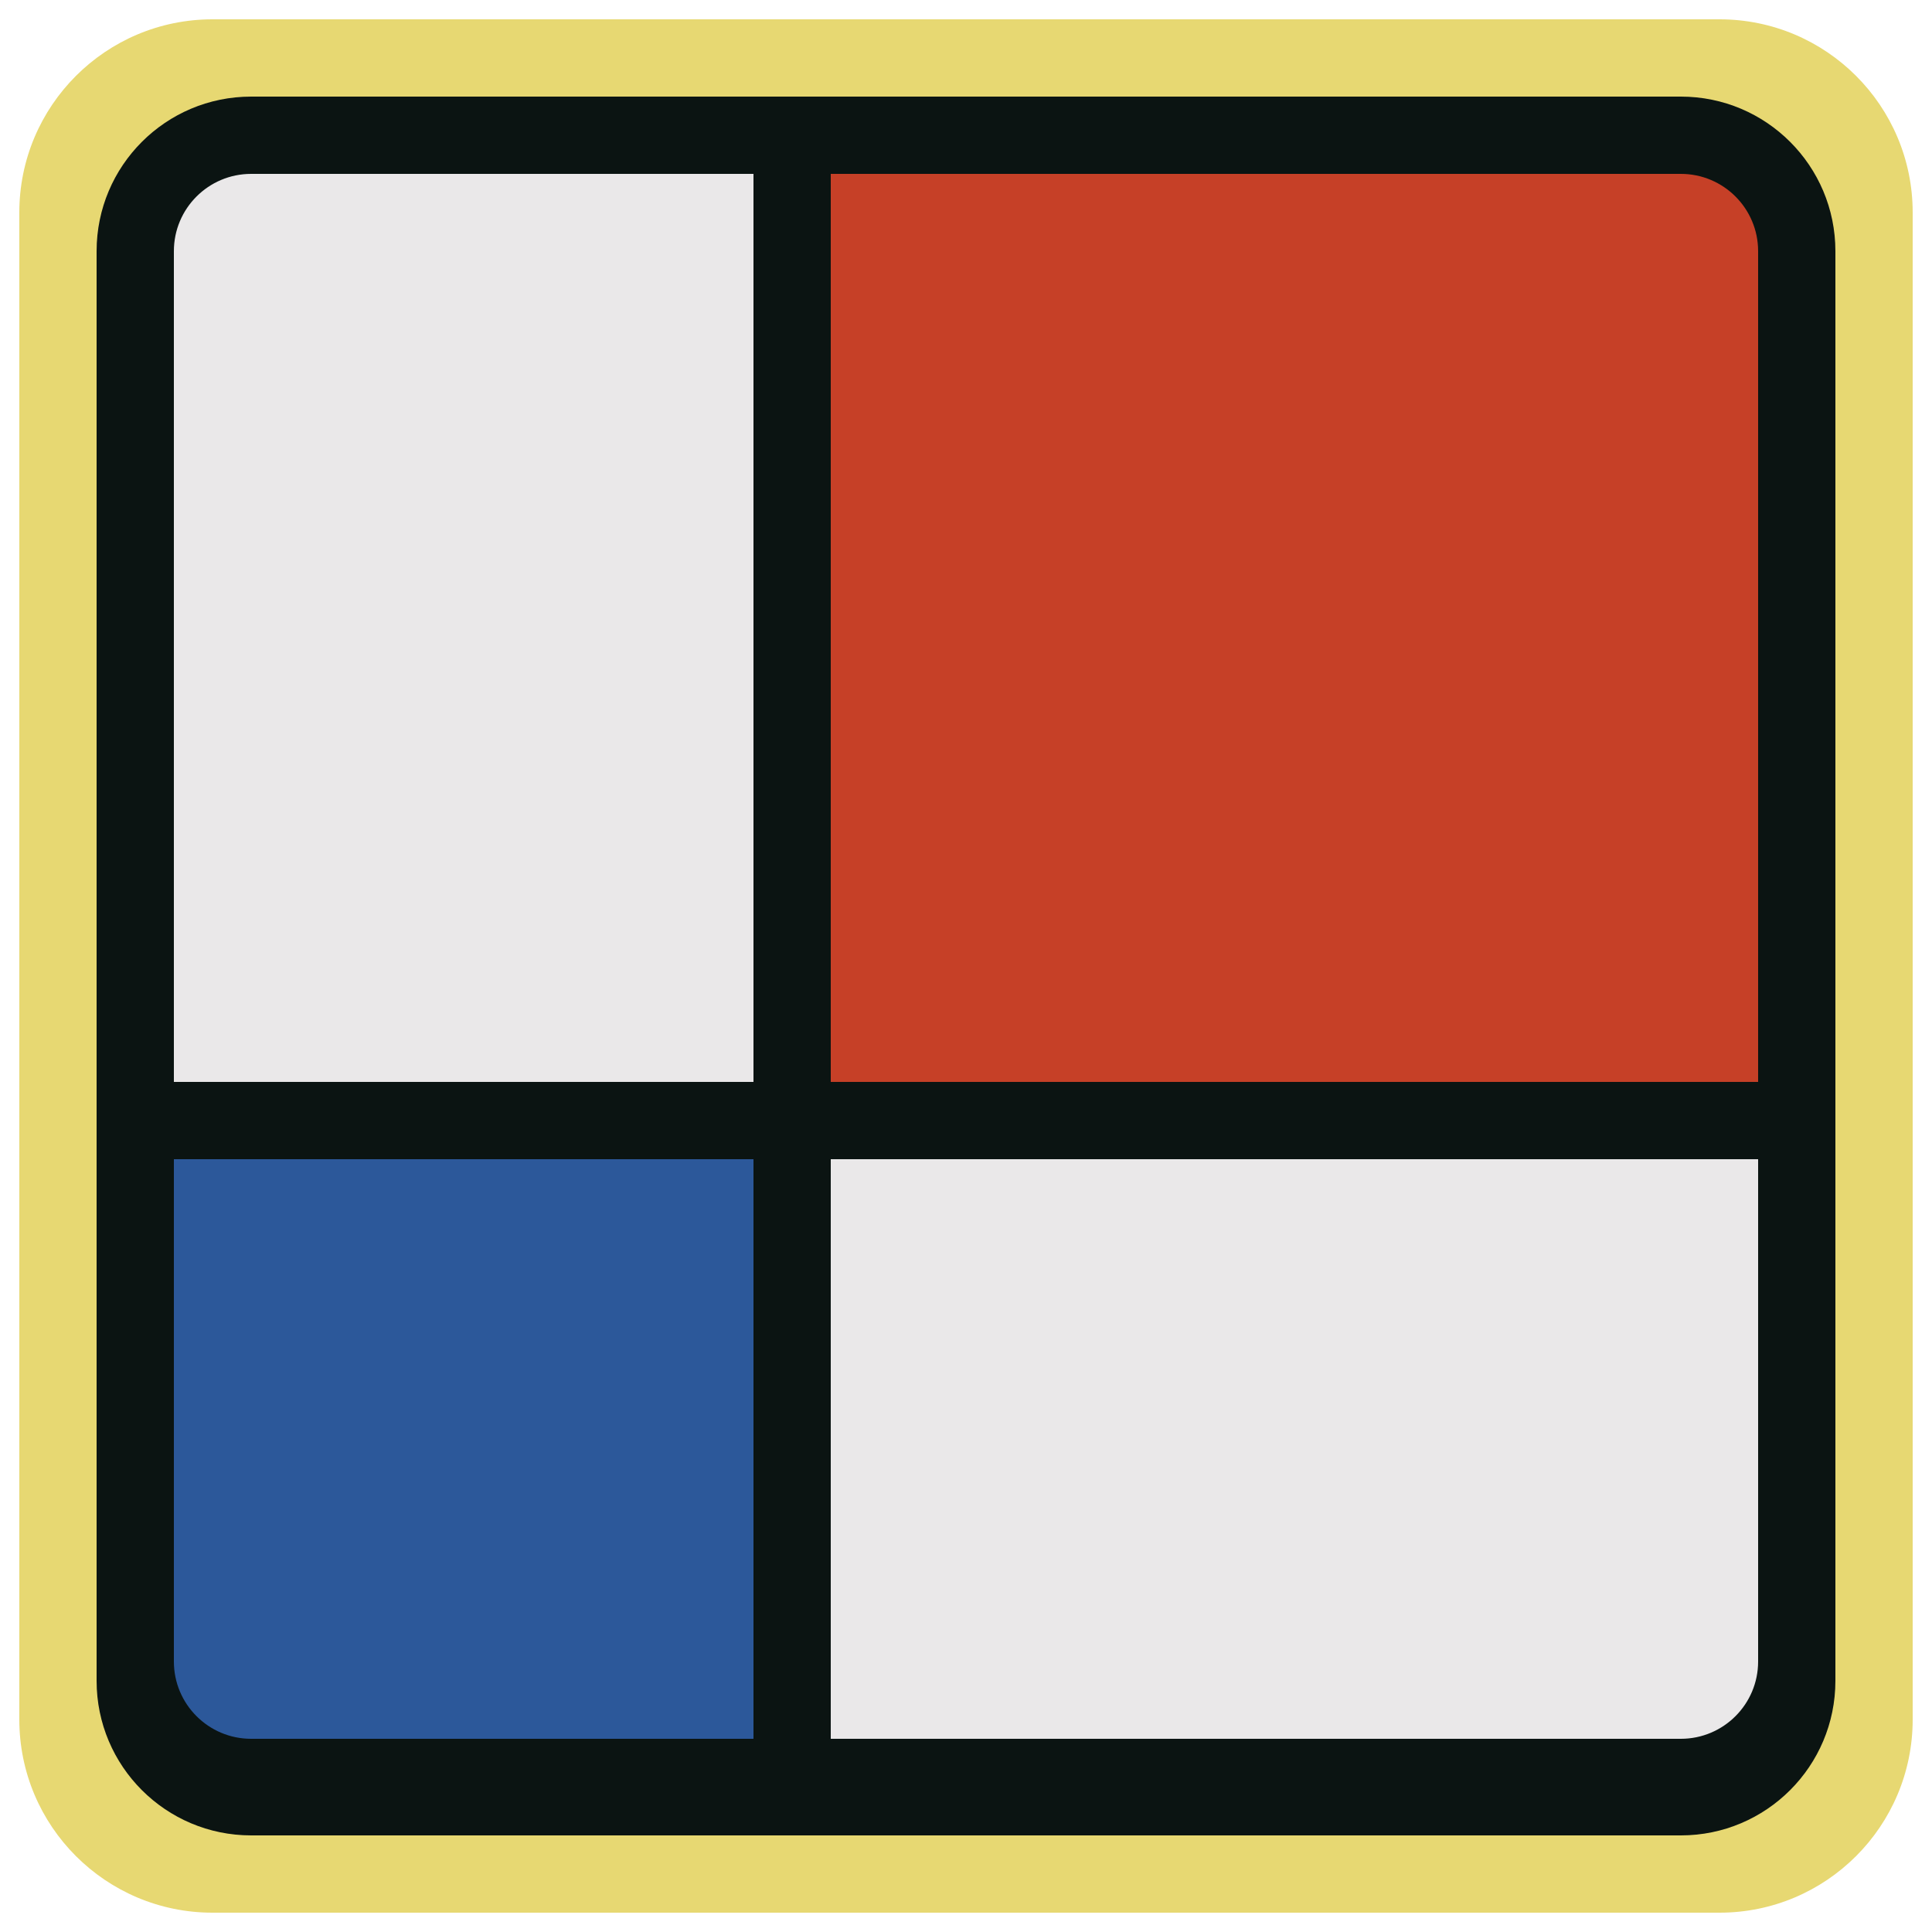
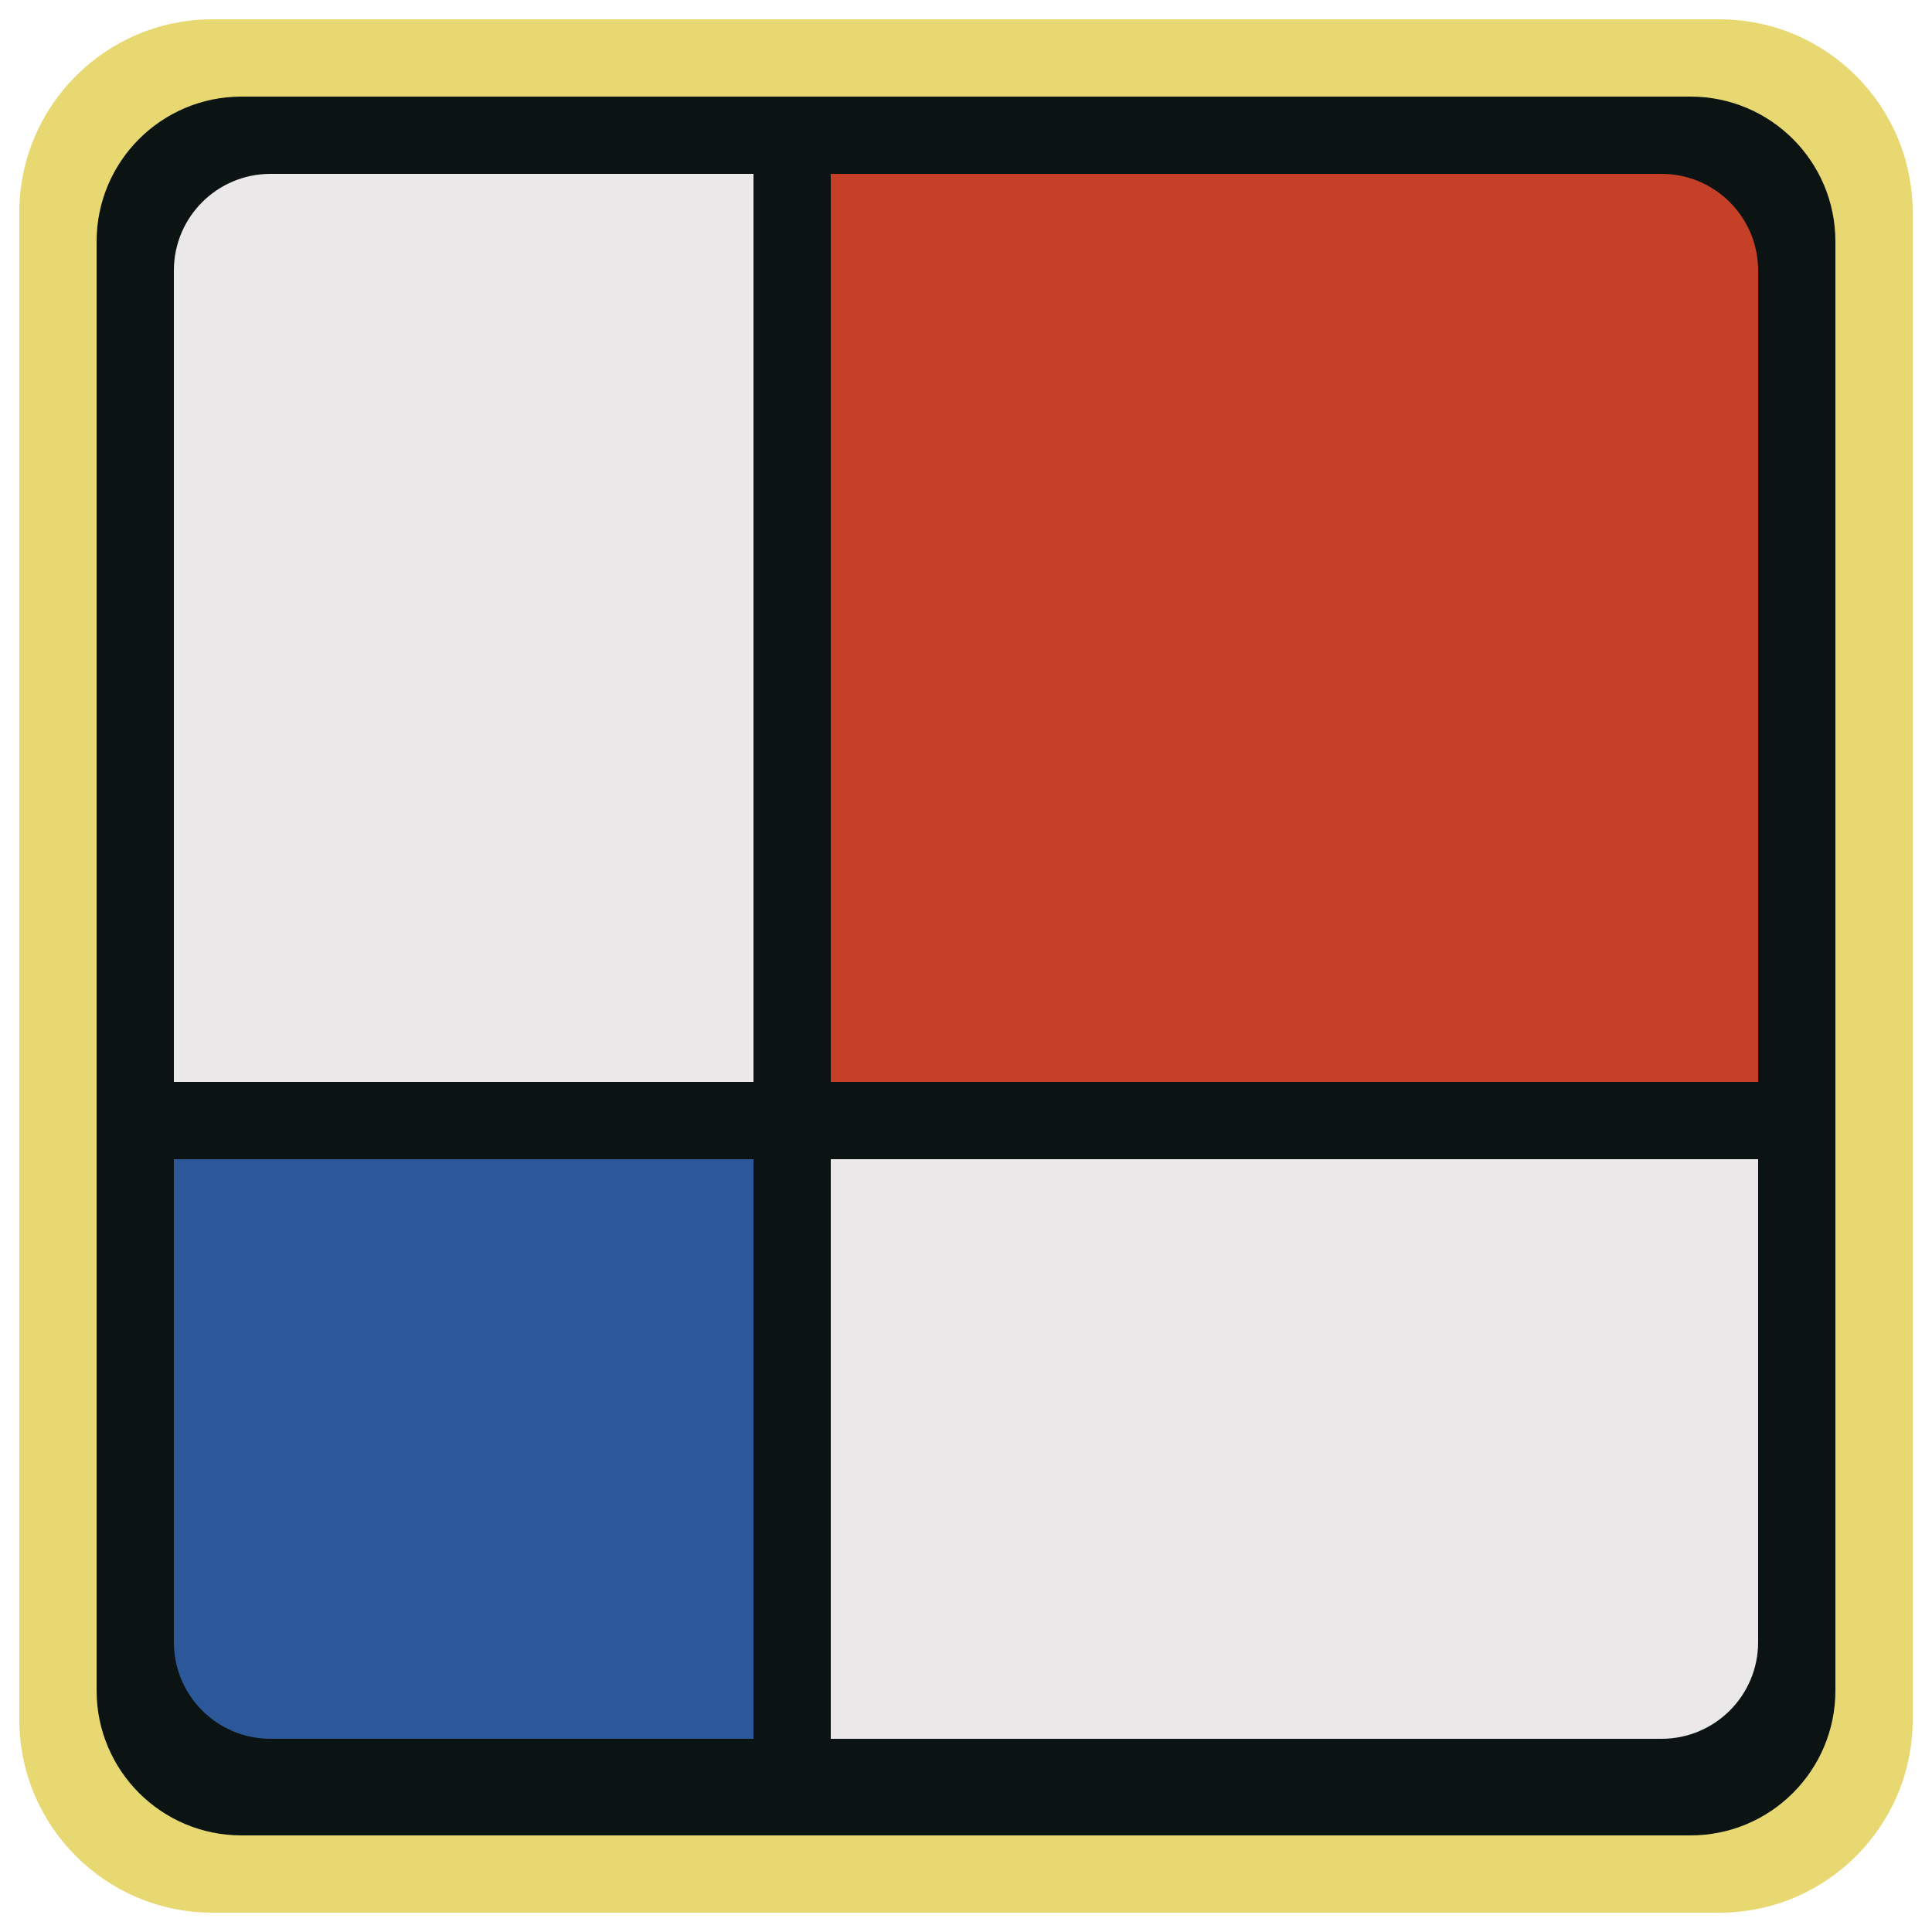
<svg xmlns="http://www.w3.org/2000/svg" version="1.1" width="256" height="256">
  <rect width="98%" height="98%" x="1%" y="1%" rx="10%" ry="10%" fill="#e7d872" />
-   <rect width="90%" height="90%" x="5%" y="5%" rx="8%" ry="8%" fill="#0b1412" />
-   <rect width="30%" height="30%" x="9%" y="60%" rx="4%" ry="4%" fill="#2c589a" />
+   <rect width="90%" height="90%" x="5%" y="5%" rx="7.5%" ry="7.5%" fill="#0b1412" />
+   <rect width="30%" height="30%" x="9%" y="60%" rx="5%" ry="5%" fill="#2c589a" />
  <rect width="15%" height="15%" x="9%" y="60%" fill="#2c589a" />
  <rect width="15%" height="15%" x="24%" y="60%" fill="#2c589a" />
  <rect width="15%" height="15%" x="24%" y="75%" fill="#2c589a" />
-   <rect width="30%" height="47%" x="9%" y="9%" rx="4%" ry="4%" fill="#eae8e9" />
+   <rect width="30%" height="47%" x="9%" y="9%" rx="5%" ry="5%" fill="#eae8e9" />
  <rect width="15%" height="24%" x="24%" y="9%" fill="#eae8e9" />
  <rect width="15%" height="24%" x="24%" y="32%" fill="#eae8e9" />
  <rect width="15%" height="24%" x="9%" y="32%" fill="#eae8e9" />
-   <rect width="48%" height="47%" x="43%" y="9%" rx="4%" ry="4%" fill="#c64027" />
+   <rect width="48%" height="47%" x="43%" y="9%" rx="5%" ry="5%" fill="#c64027" />
  <rect width="24%" height="24%" x="43%" y="9%" fill="#c64027" />
  <rect width="24%" height="24%" x="43%" y="32%" fill="#c64027" />
  <rect width="24%" height="24%" x="67%" y="32%" fill="#c64027" />
-   <rect width="48%" height="30%" x="43%" y="60%" rx="4%" ry="4%" fill="#eae8e9" />
+   <rect width="48%" height="30%" x="43%" y="60%" rx="5%" ry="5%" fill="#eae8e9" />
  <rect width="24%" height="15%" x="43%" y="60%" fill="#eae8e9" />
  <rect width="24%" height="15%" x="67%" y="60%" fill="#eae8e9" />
  <rect width="24%" height="15%" x="43%" y="75%" fill="#eae8e9" />
</svg>
